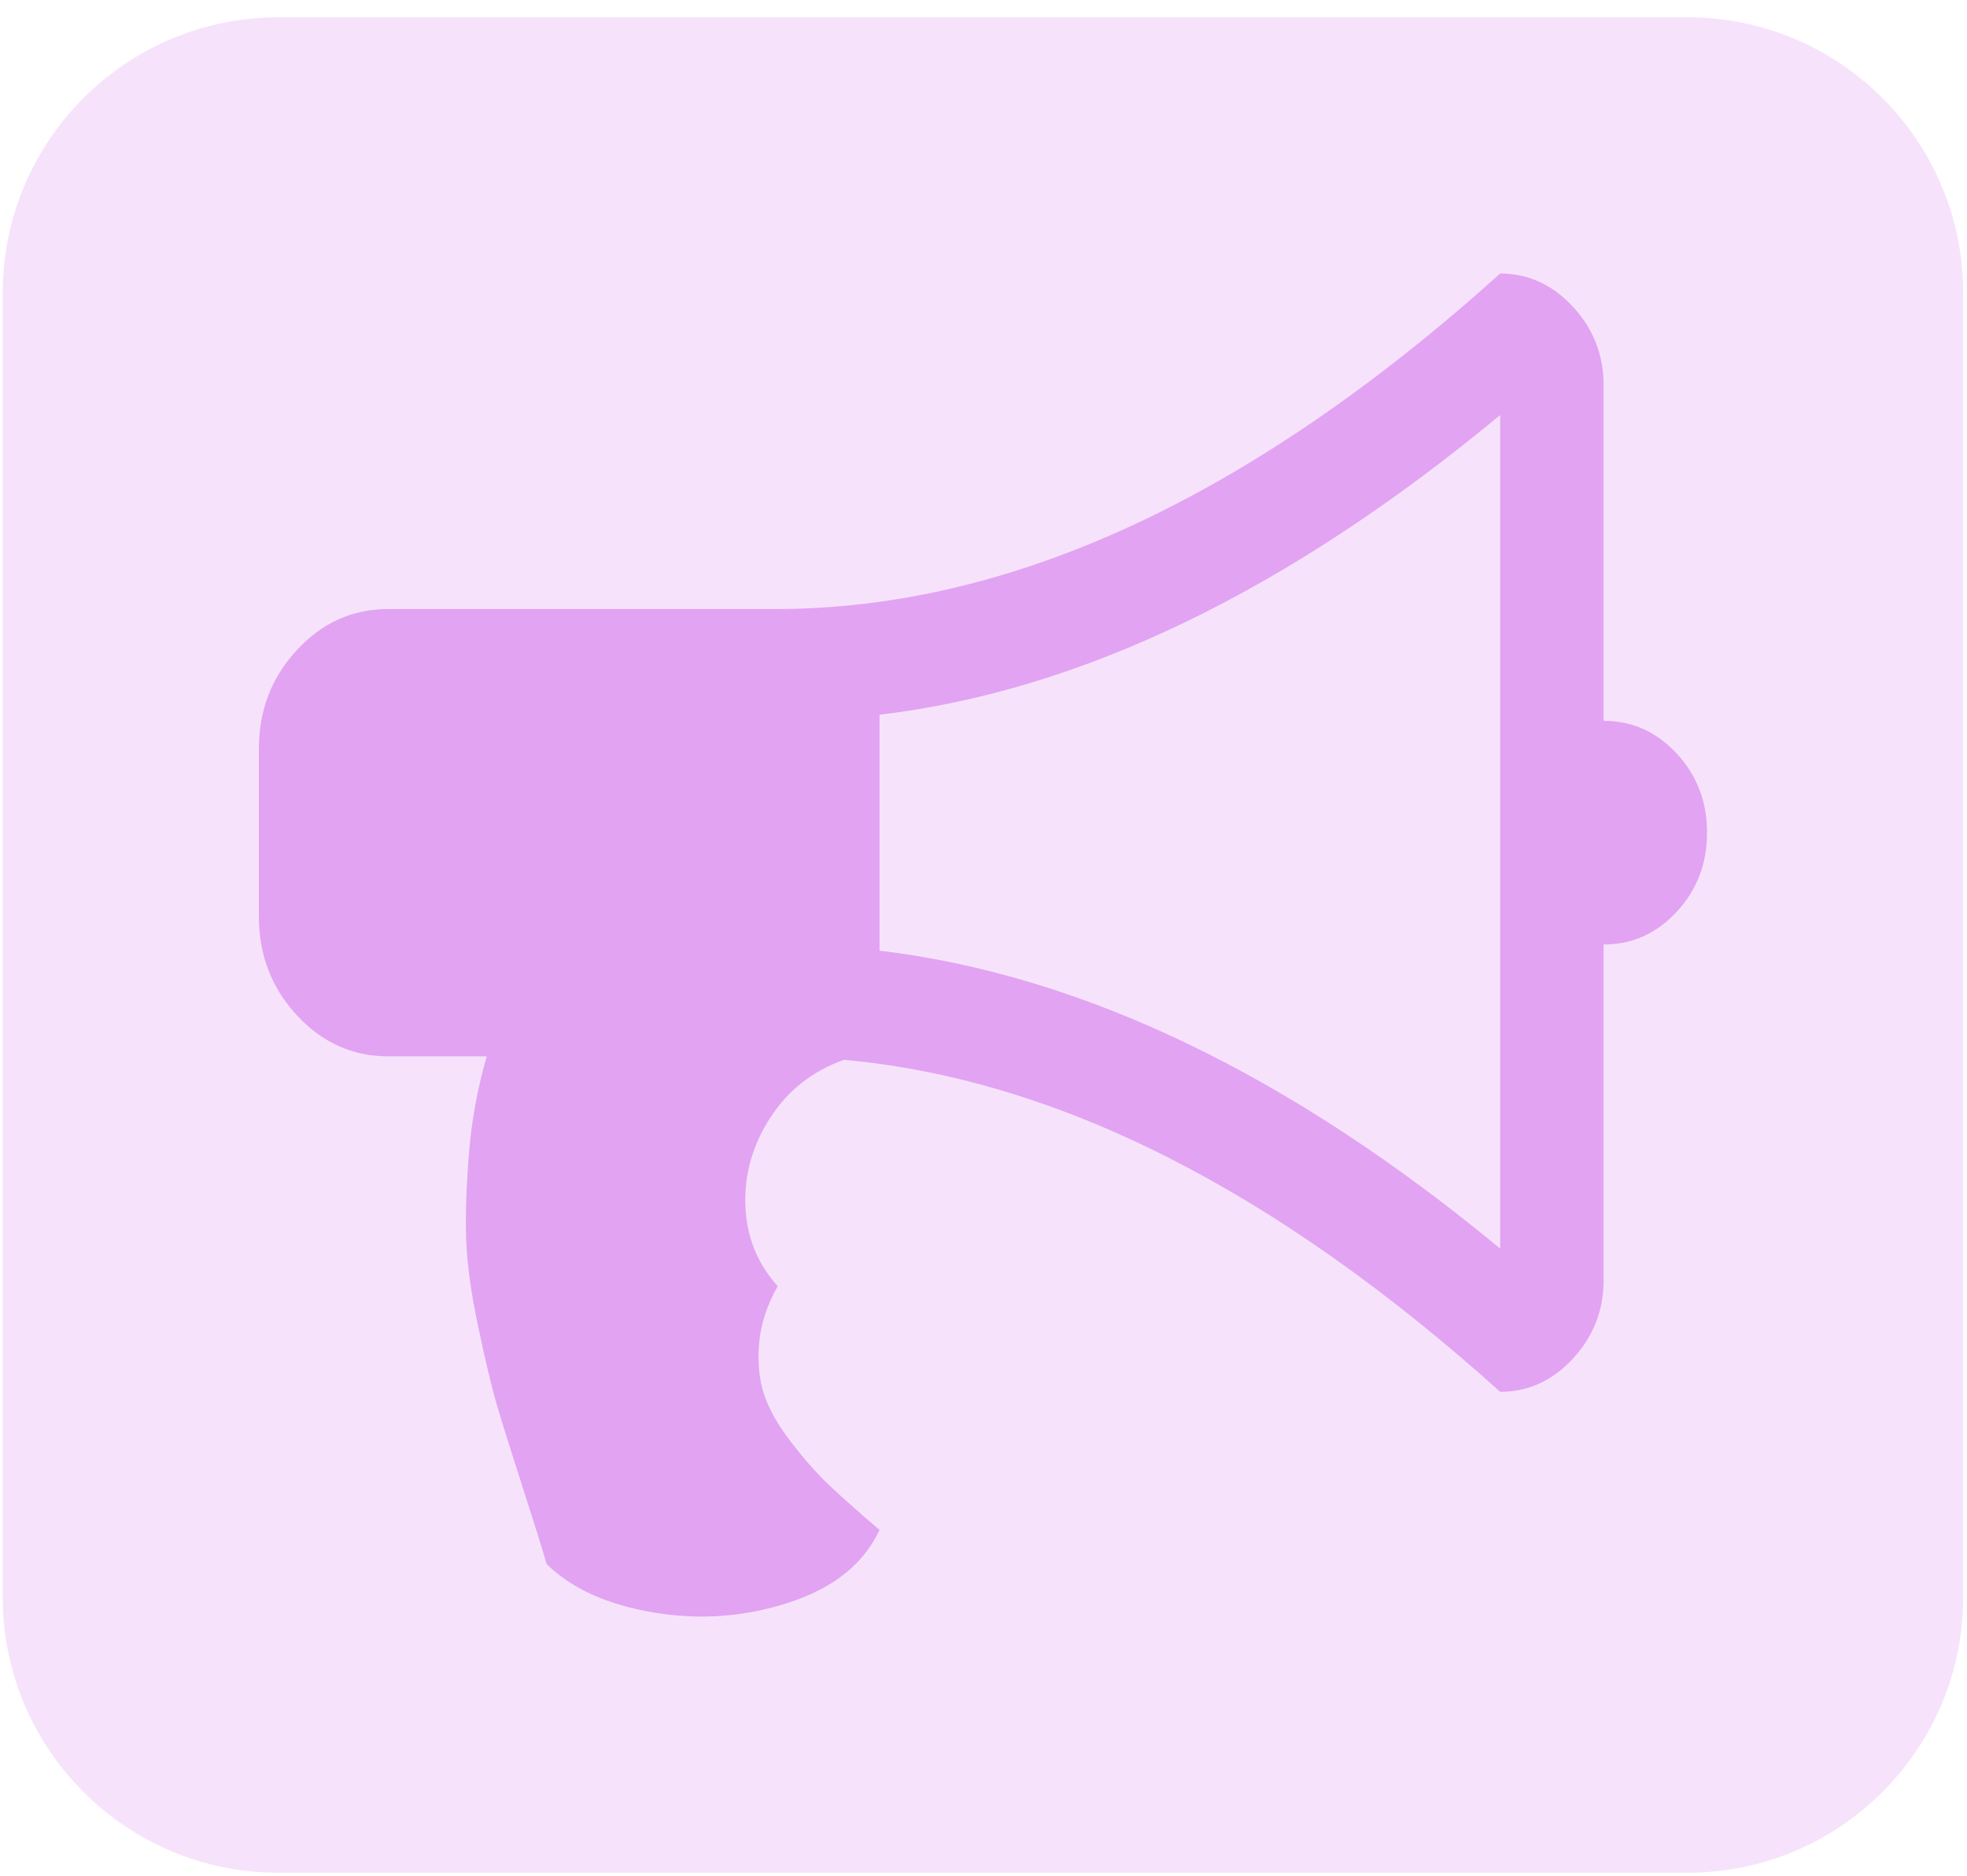
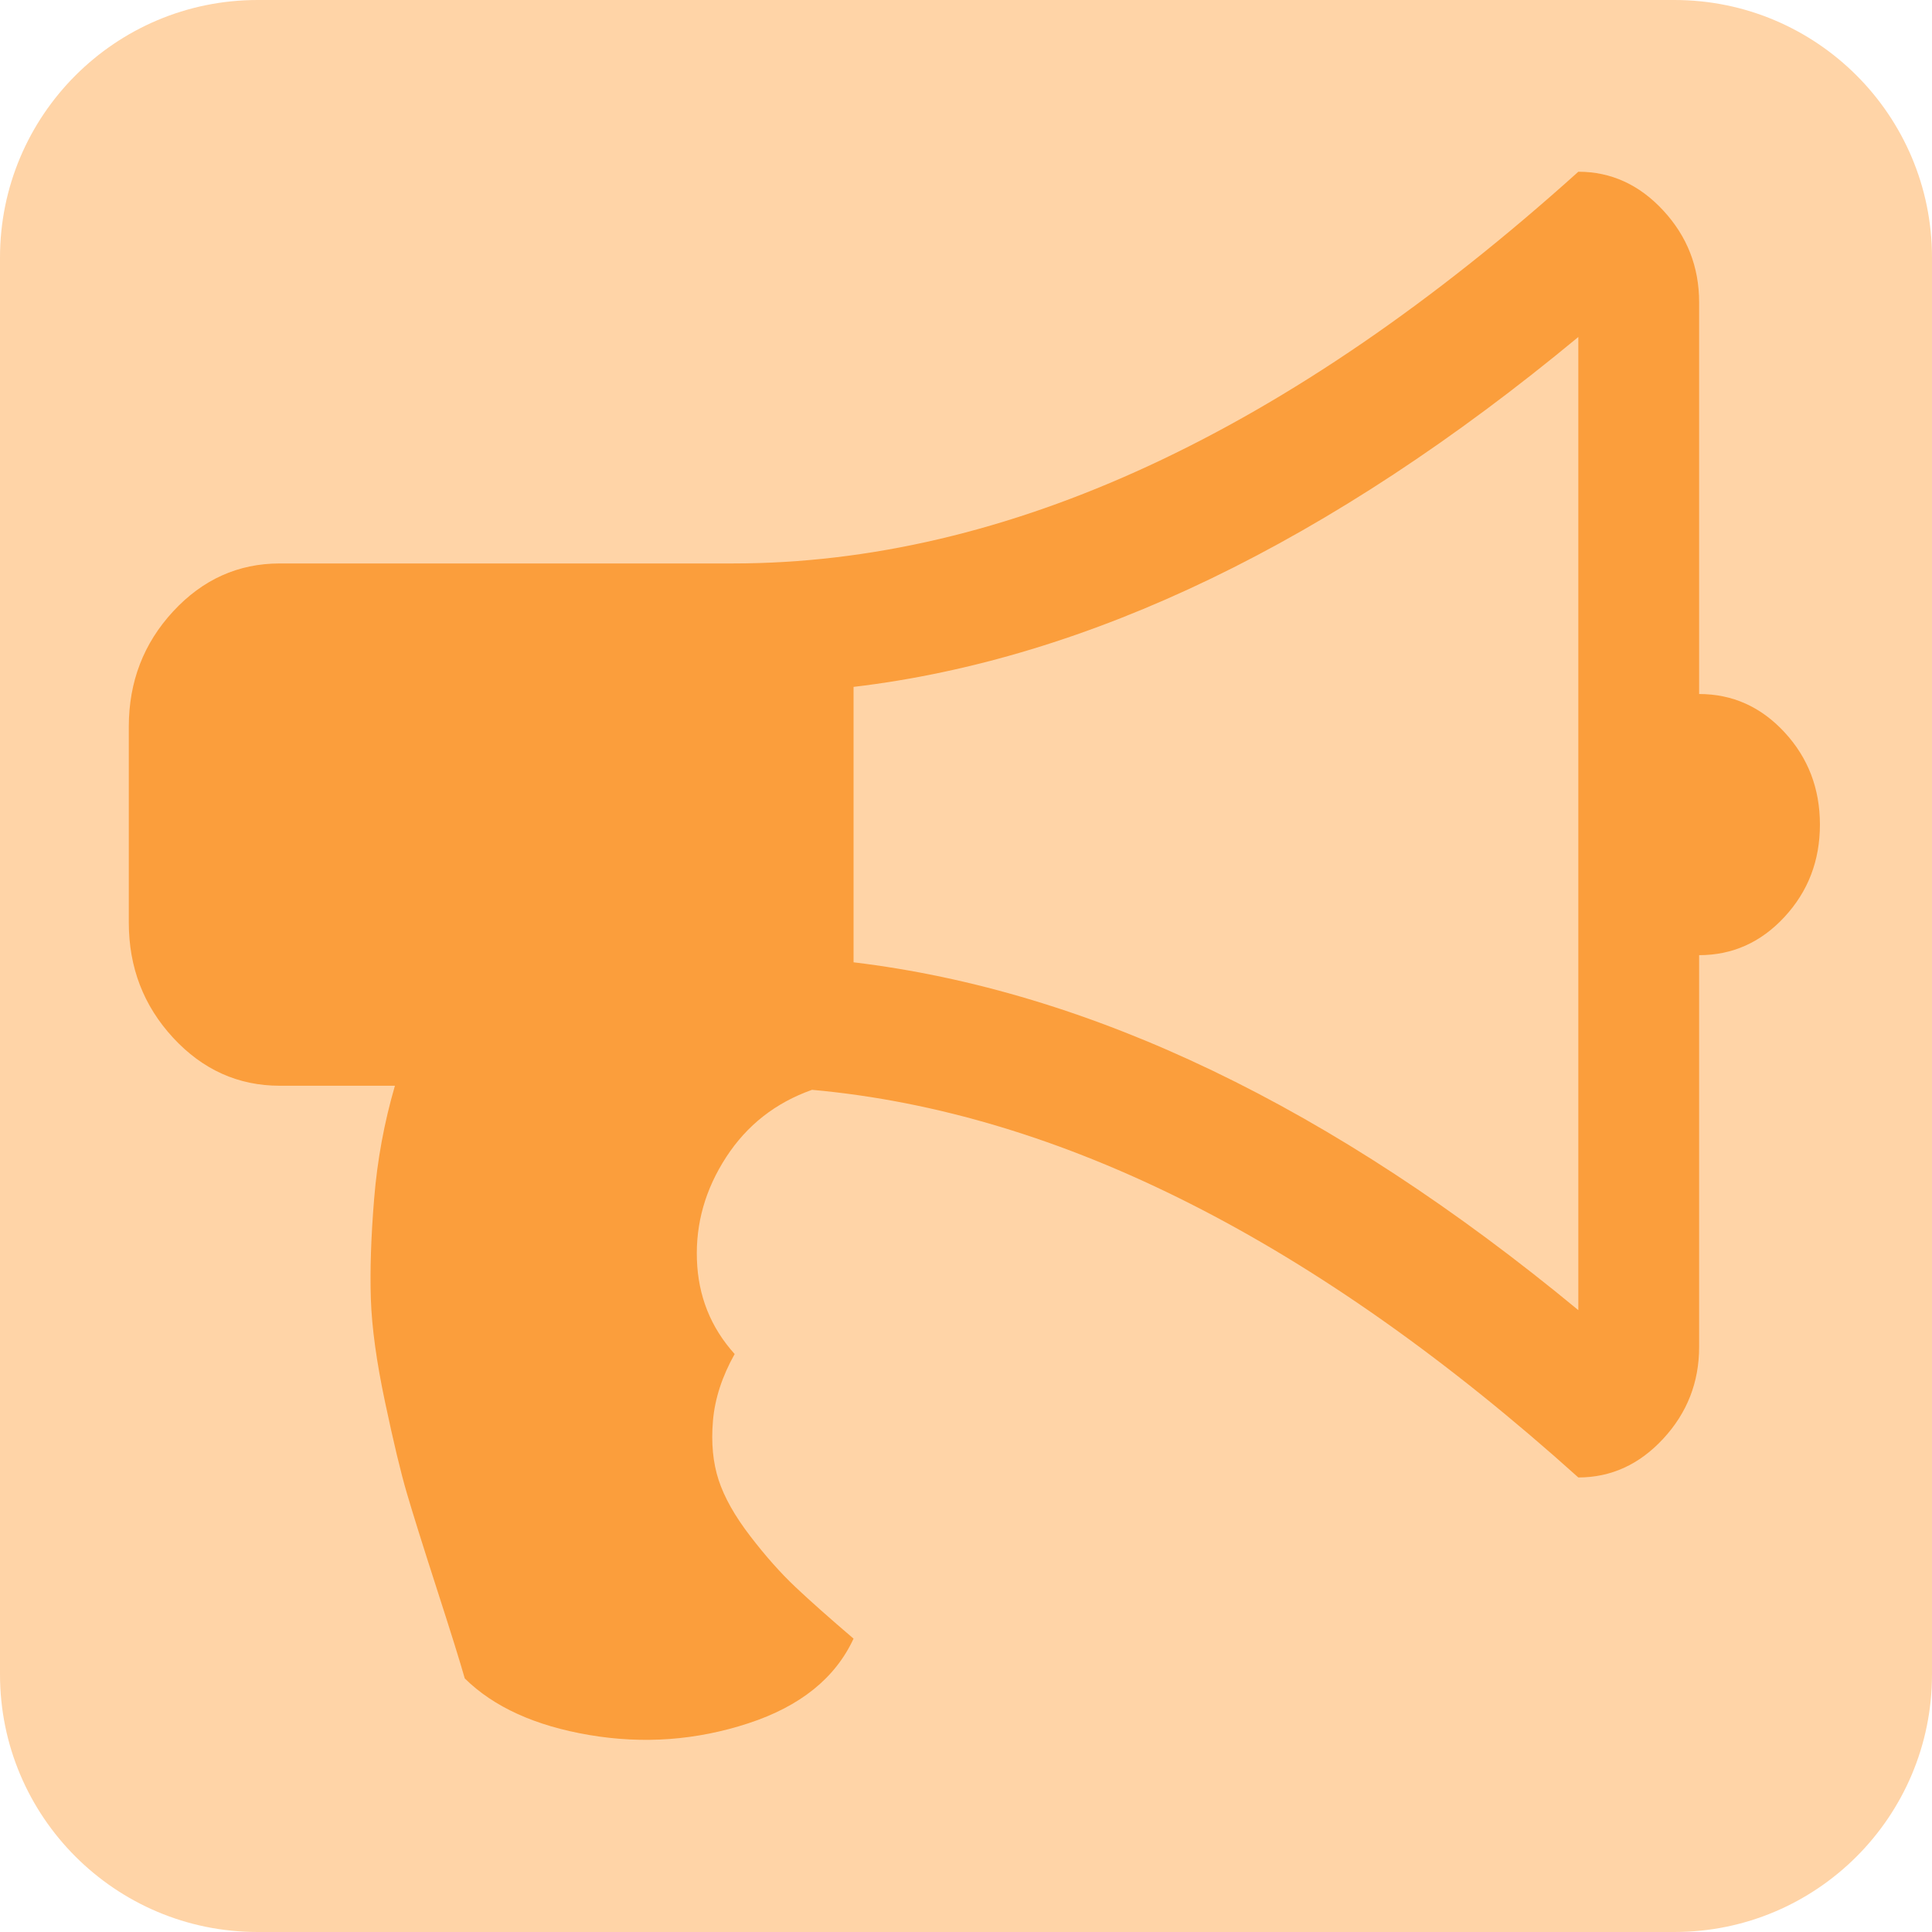
- <svg xmlns="http://www.w3.org/2000/svg" width="107" height="102" viewBox="0 0 107 102" fill="none">
-   <rect x="0.146" y="0.94" width="106.649" height="100.92" rx="15" fill="#F6E3FB" />
-   <path d="M87.233 39.206C88.786 39.206 90.113 39.8 91.212 40.988C92.311 42.176 92.86 43.61 92.86 45.289C92.86 46.968 92.311 48.401 91.212 49.589C90.113 50.777 88.786 51.371 87.233 51.371V69.619C87.233 71.266 86.676 72.692 85.563 73.896C84.449 75.1 83.13 75.701 81.606 75.701C69.385 64.709 57.486 58.689 45.91 57.644C44.21 58.246 42.876 59.291 41.909 60.78C40.942 62.269 40.488 63.861 40.546 65.556C40.605 67.251 41.191 68.716 42.305 69.952C41.718 70.997 41.382 72.035 41.294 73.064C41.206 74.094 41.294 75.013 41.557 75.82C41.821 76.628 42.312 77.499 43.03 78.434C43.748 79.368 44.452 80.16 45.14 80.81C45.829 81.459 46.73 82.259 47.844 83.21C46.994 85.047 45.36 86.362 42.942 87.154C40.524 87.946 38.055 88.128 35.535 87.7C33.014 87.273 31.08 86.394 29.732 85.063C29.527 84.334 29.094 82.948 28.435 80.905C27.776 78.862 27.307 77.365 27.028 76.414C26.75 75.464 26.413 74.054 26.017 72.185C25.621 70.316 25.402 68.716 25.358 67.385C25.314 66.055 25.365 64.495 25.512 62.705C25.658 60.915 25.98 59.165 26.479 57.454H21.115C19.181 57.454 17.525 56.709 16.148 55.22C14.77 53.731 14.082 51.941 14.082 49.851V40.727C14.082 38.636 14.77 36.846 16.148 35.357C17.525 33.868 19.181 33.124 21.115 33.124H42.217C54.965 33.124 68.095 27.041 81.606 14.876C83.13 14.876 84.449 15.478 85.563 16.682C86.676 17.886 87.233 19.311 87.233 20.959V39.206ZM81.606 67.908V22.574C70.059 32.142 58.805 37.575 47.844 38.874V51.704C58.893 53.035 70.147 58.436 81.606 67.908Z" fill="#DB88F0" fill-opacity="0.7" />
+ <svg xmlns="http://www.w3.org/2000/svg" width="90" height="90" viewBox="0 0 90 90" fill="none">
+   <rect width="90" height="90" rx="12" fill="#FFD4A7" />
+   <path d="M79.152 32.33C80.705 32.33 82.031 32.924 83.13 34.112C84.229 35.3 84.779 36.734 84.779 38.413C84.779 40.092 84.229 41.525 83.13 42.713C82.031 43.901 80.705 44.495 79.152 44.495V62.743C79.152 64.39 78.595 65.816 77.481 67.02C76.367 68.224 75.049 68.826 73.525 68.826C61.303 57.833 49.404 51.813 37.828 50.768C36.128 51.37 34.795 52.415 33.828 53.904C32.86 55.393 32.406 56.985 32.465 58.68C32.523 60.375 33.109 61.84 34.223 63.076C33.637 64.121 33.3 65.159 33.212 66.188C33.124 67.218 33.212 68.136 33.476 68.944C33.74 69.752 34.23 70.623 34.949 71.558C35.666 72.493 36.37 73.284 37.059 73.934C37.747 74.583 38.649 75.383 39.762 76.334C38.912 78.171 37.279 79.486 34.861 80.278C32.443 81.07 29.974 81.252 27.453 80.824C24.933 80.397 22.998 79.517 21.65 78.187C21.445 77.458 21.013 76.072 20.353 74.029C19.694 71.986 19.225 70.489 18.947 69.538C18.668 68.588 18.331 67.178 17.936 65.309C17.54 63.44 17.32 61.84 17.276 60.51C17.232 59.179 17.283 57.619 17.43 55.829C17.576 54.039 17.899 52.289 18.397 50.578H13.034C11.1 50.578 9.444 49.833 8.066 48.344C6.689 46.855 6 45.066 6 42.975V33.851C6 31.76 6.689 29.97 8.066 28.481C9.444 26.992 11.1 26.248 13.034 26.248H34.135C46.884 26.248 60.014 20.165 73.525 8C75.049 8 76.367 8.602 77.481 9.806C78.595 11.01 79.152 12.435 79.152 14.083V32.33ZM73.525 61.032V15.698C61.977 25.266 50.723 30.699 39.762 31.998V44.828C50.811 46.158 62.065 51.56 73.525 61.032Z" fill="#FB9E3C" />
</svg>
